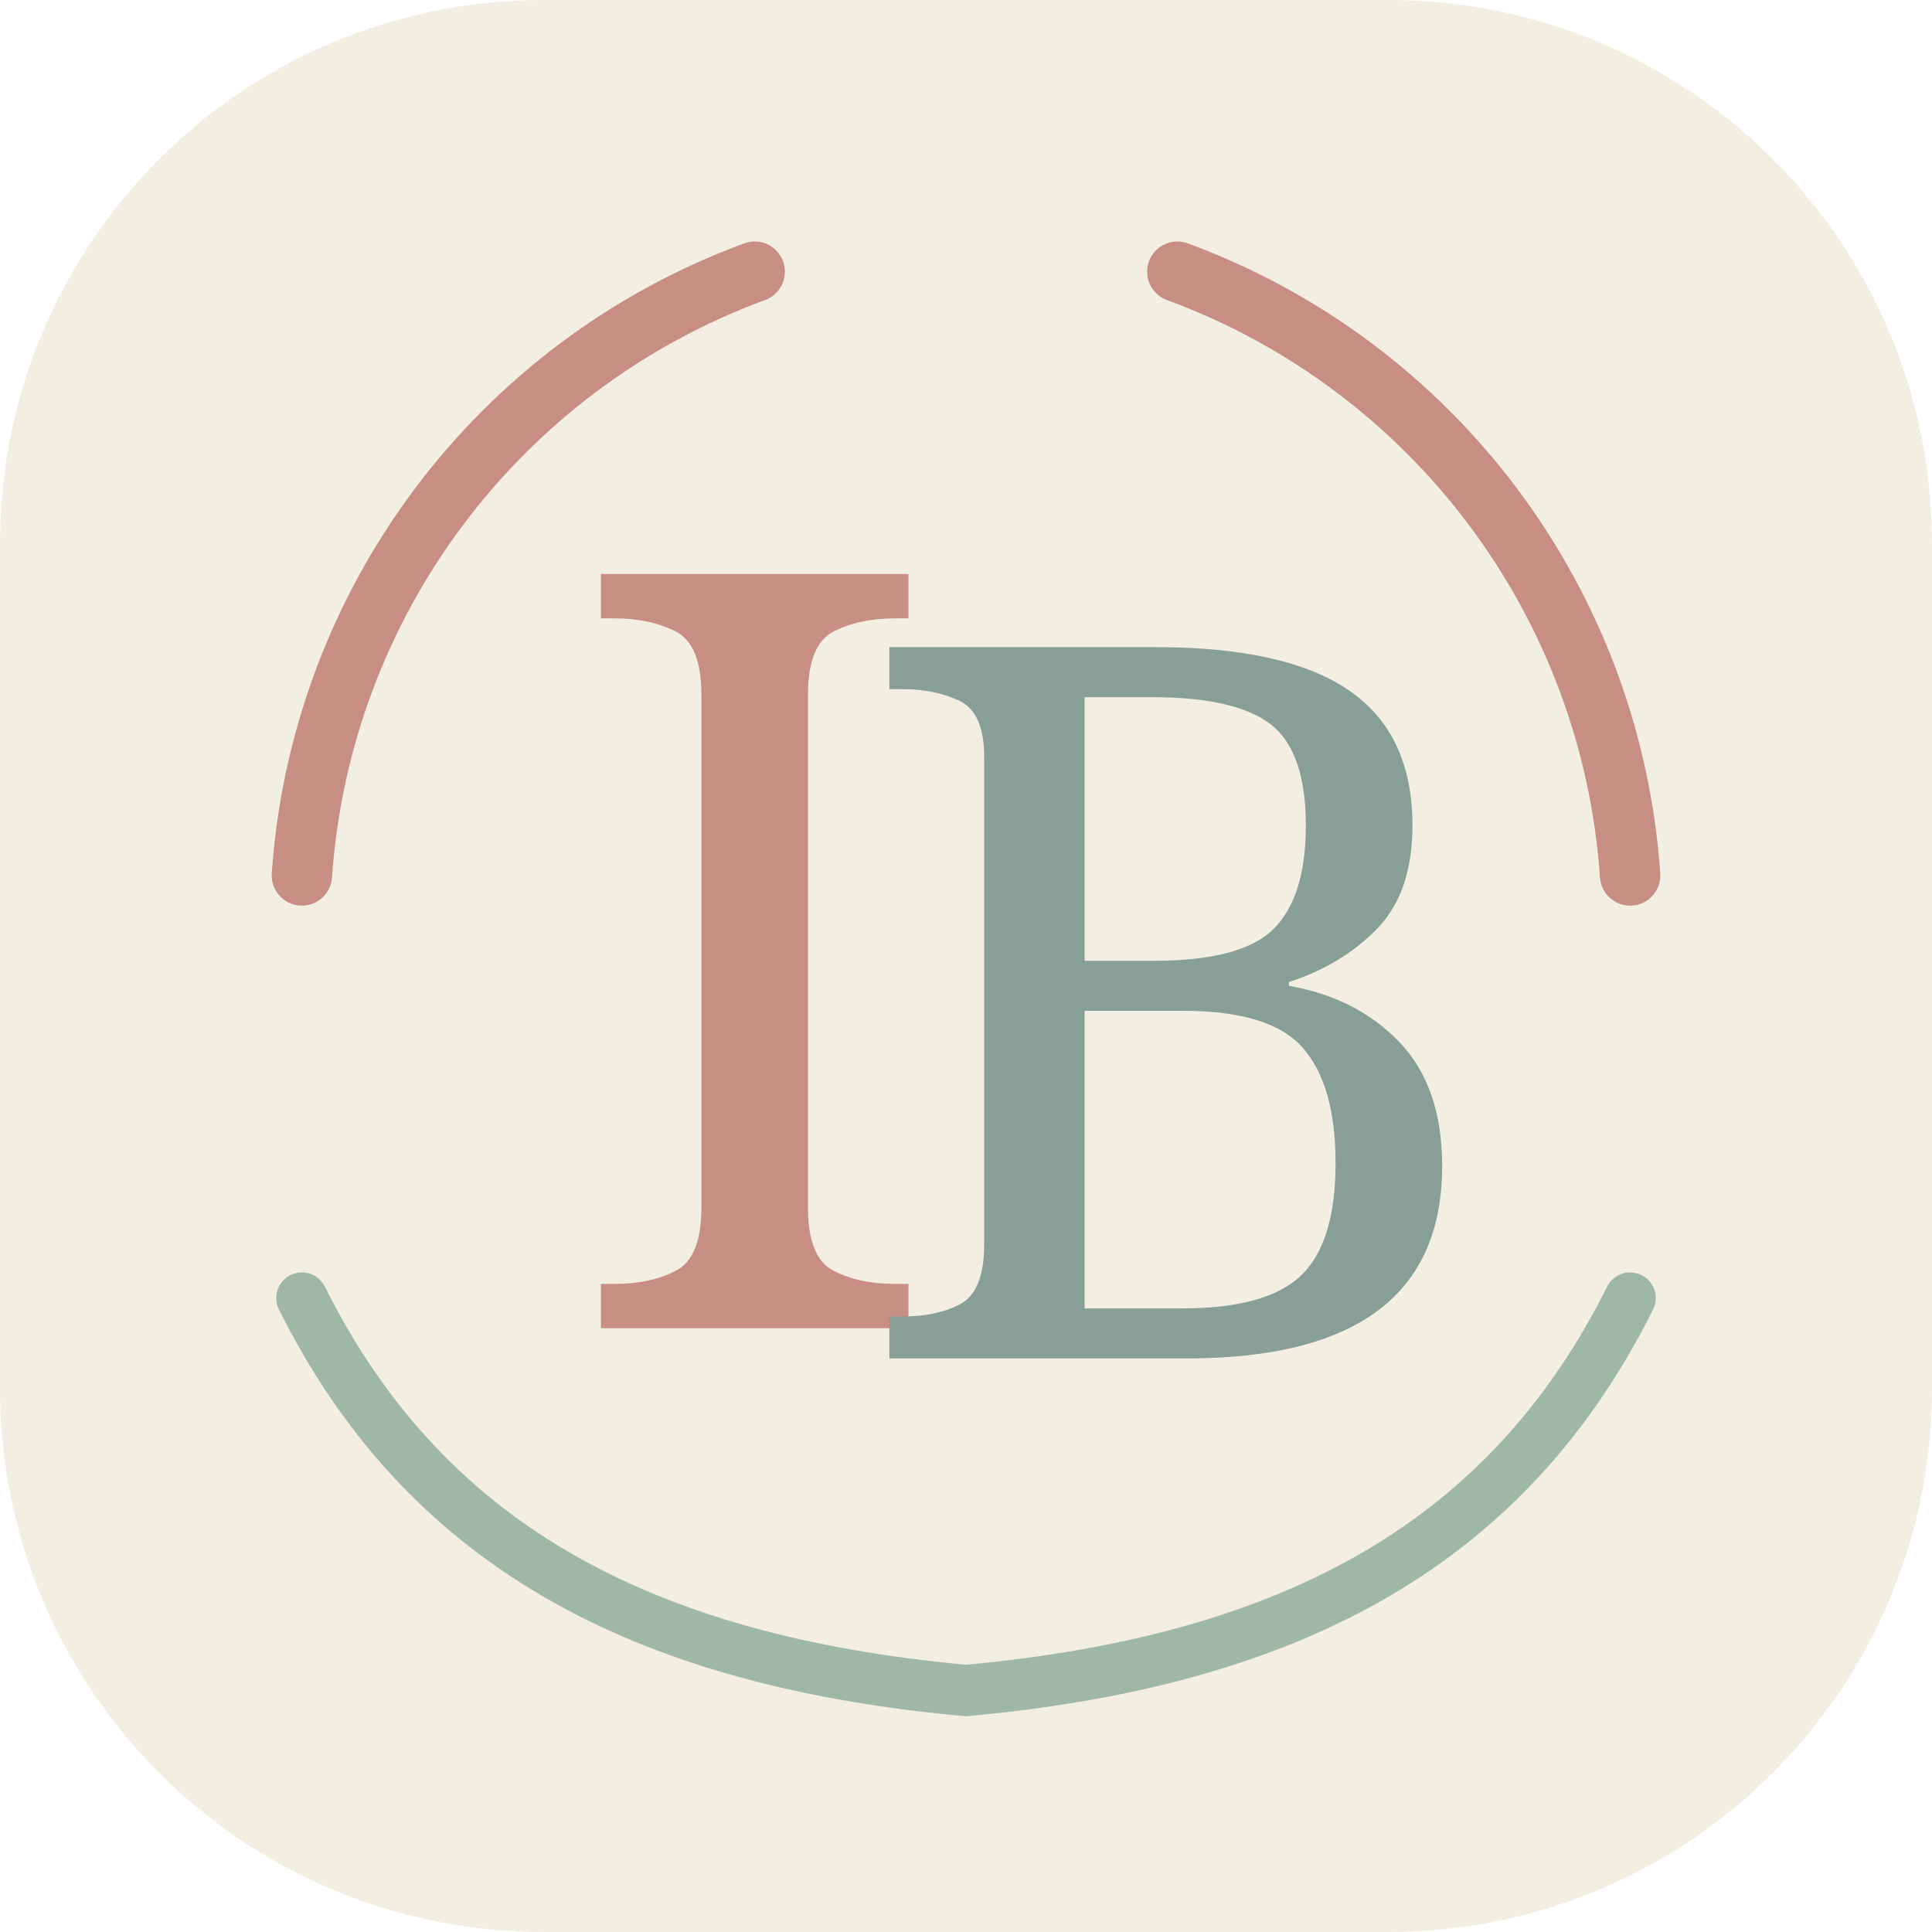
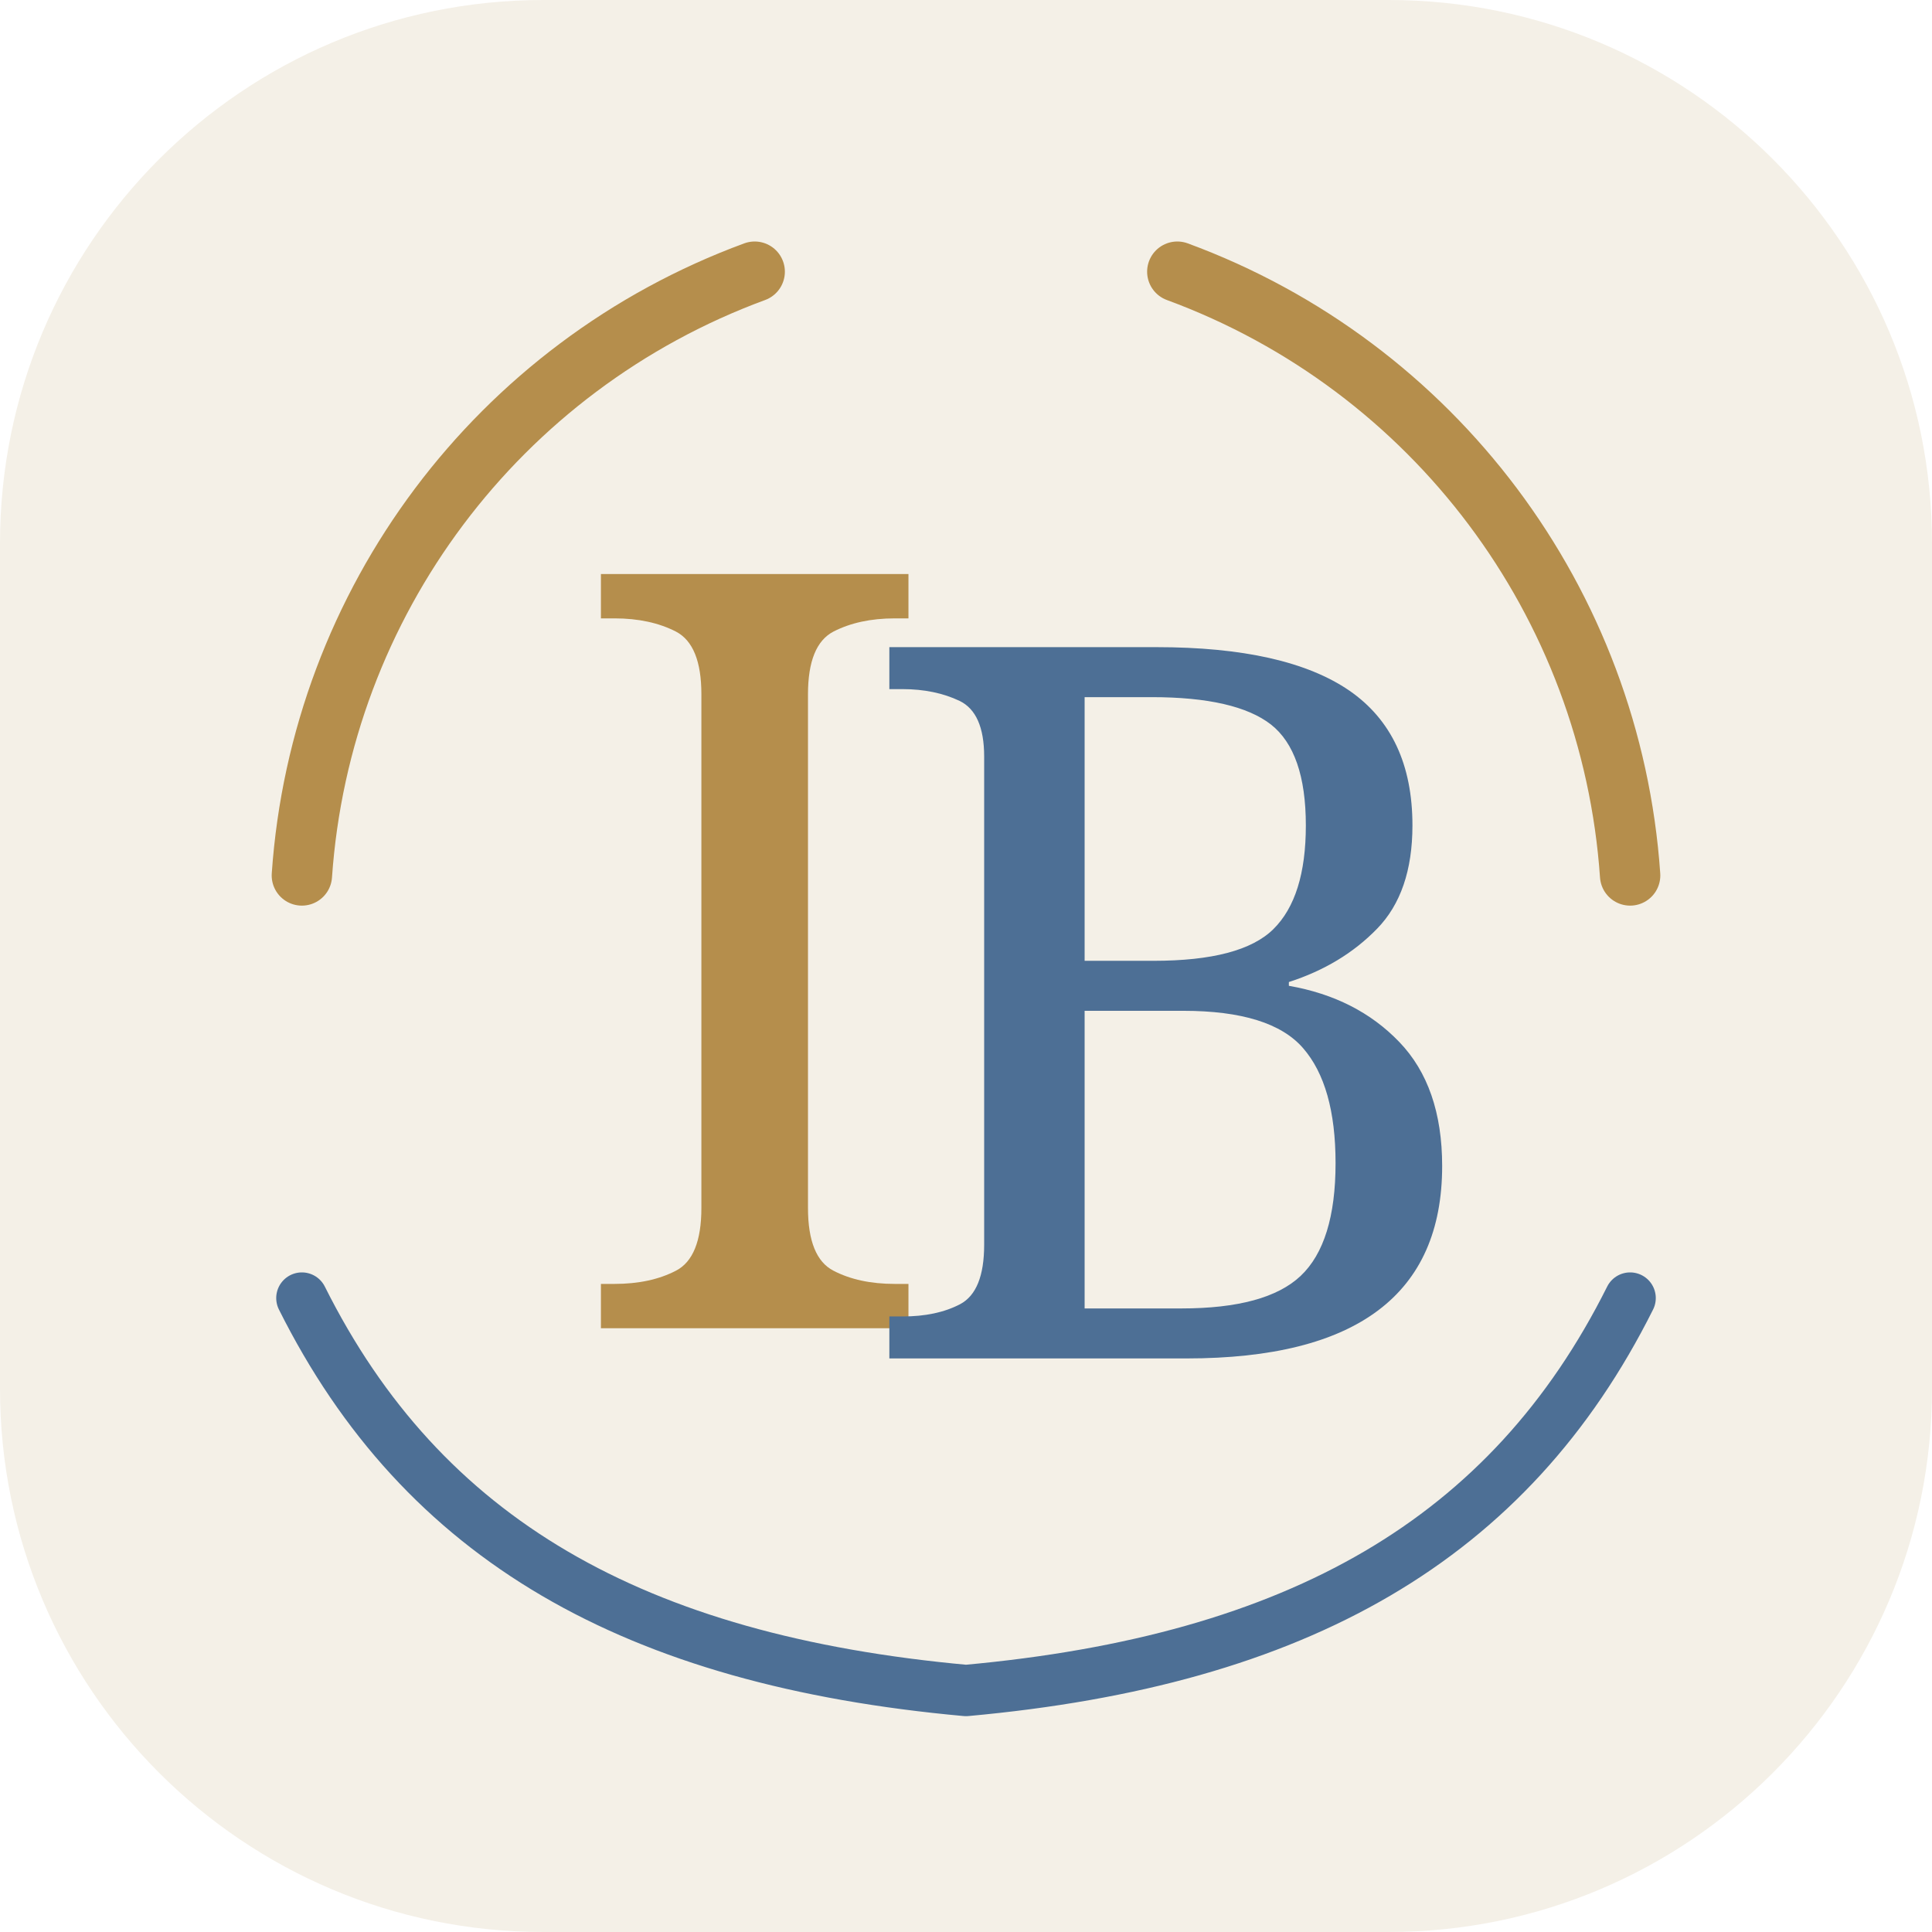
<svg xmlns="http://www.w3.org/2000/svg" viewBox="0 0 64 64">
-   <rect width="64" height="64" rx="18" fill="#f3eee2" />
-   <path d="M10 29A23 23 0 0 1 25 9m14 0a23 23 0 0 1 15 20" fill="none" stroke="#c88d83" stroke-width="2" stroke-linecap="round" />
-   <text x="25" y="44" text-anchor="middle" font-family="Georgia,serif" font-size="35" fill="#c88d83">I</text>
-   <text x="39" y="45" text-anchor="middle" font-family="Georgia,serif" font-size="33" fill="#879f96">B</text>
-   <path d="M10 43c4 8 11 12 22 13m22-13c-4 8-11 12-22 13" fill="none" stroke="#9fb7a9" stroke-width="1.7" stroke-linecap="round" />
+   <rect width="64" height="64" rx="18" fill="#f4f0e7" />
+   <path d="M10 29A23 23 0 0 1 25 9m14 0a23 23 0 0 1 15 20" fill="none" stroke="#b58e4c" stroke-width="2" stroke-linecap="round" />
+   <text x="25" y="44" text-anchor="middle" font-family="Georgia,serif" font-size="35" fill="#b58e4c">I</text>
+   <text x="39" y="45" text-anchor="middle" font-family="Georgia,serif" font-size="33" fill="#4d6f95">B</text>
+   <path d="M10 43c4 8 11 12 22 13m22-13c-4 8-11 12-22 13" fill="none" stroke="#4d6f95" stroke-width="1.7" stroke-linecap="round" />
</svg>
